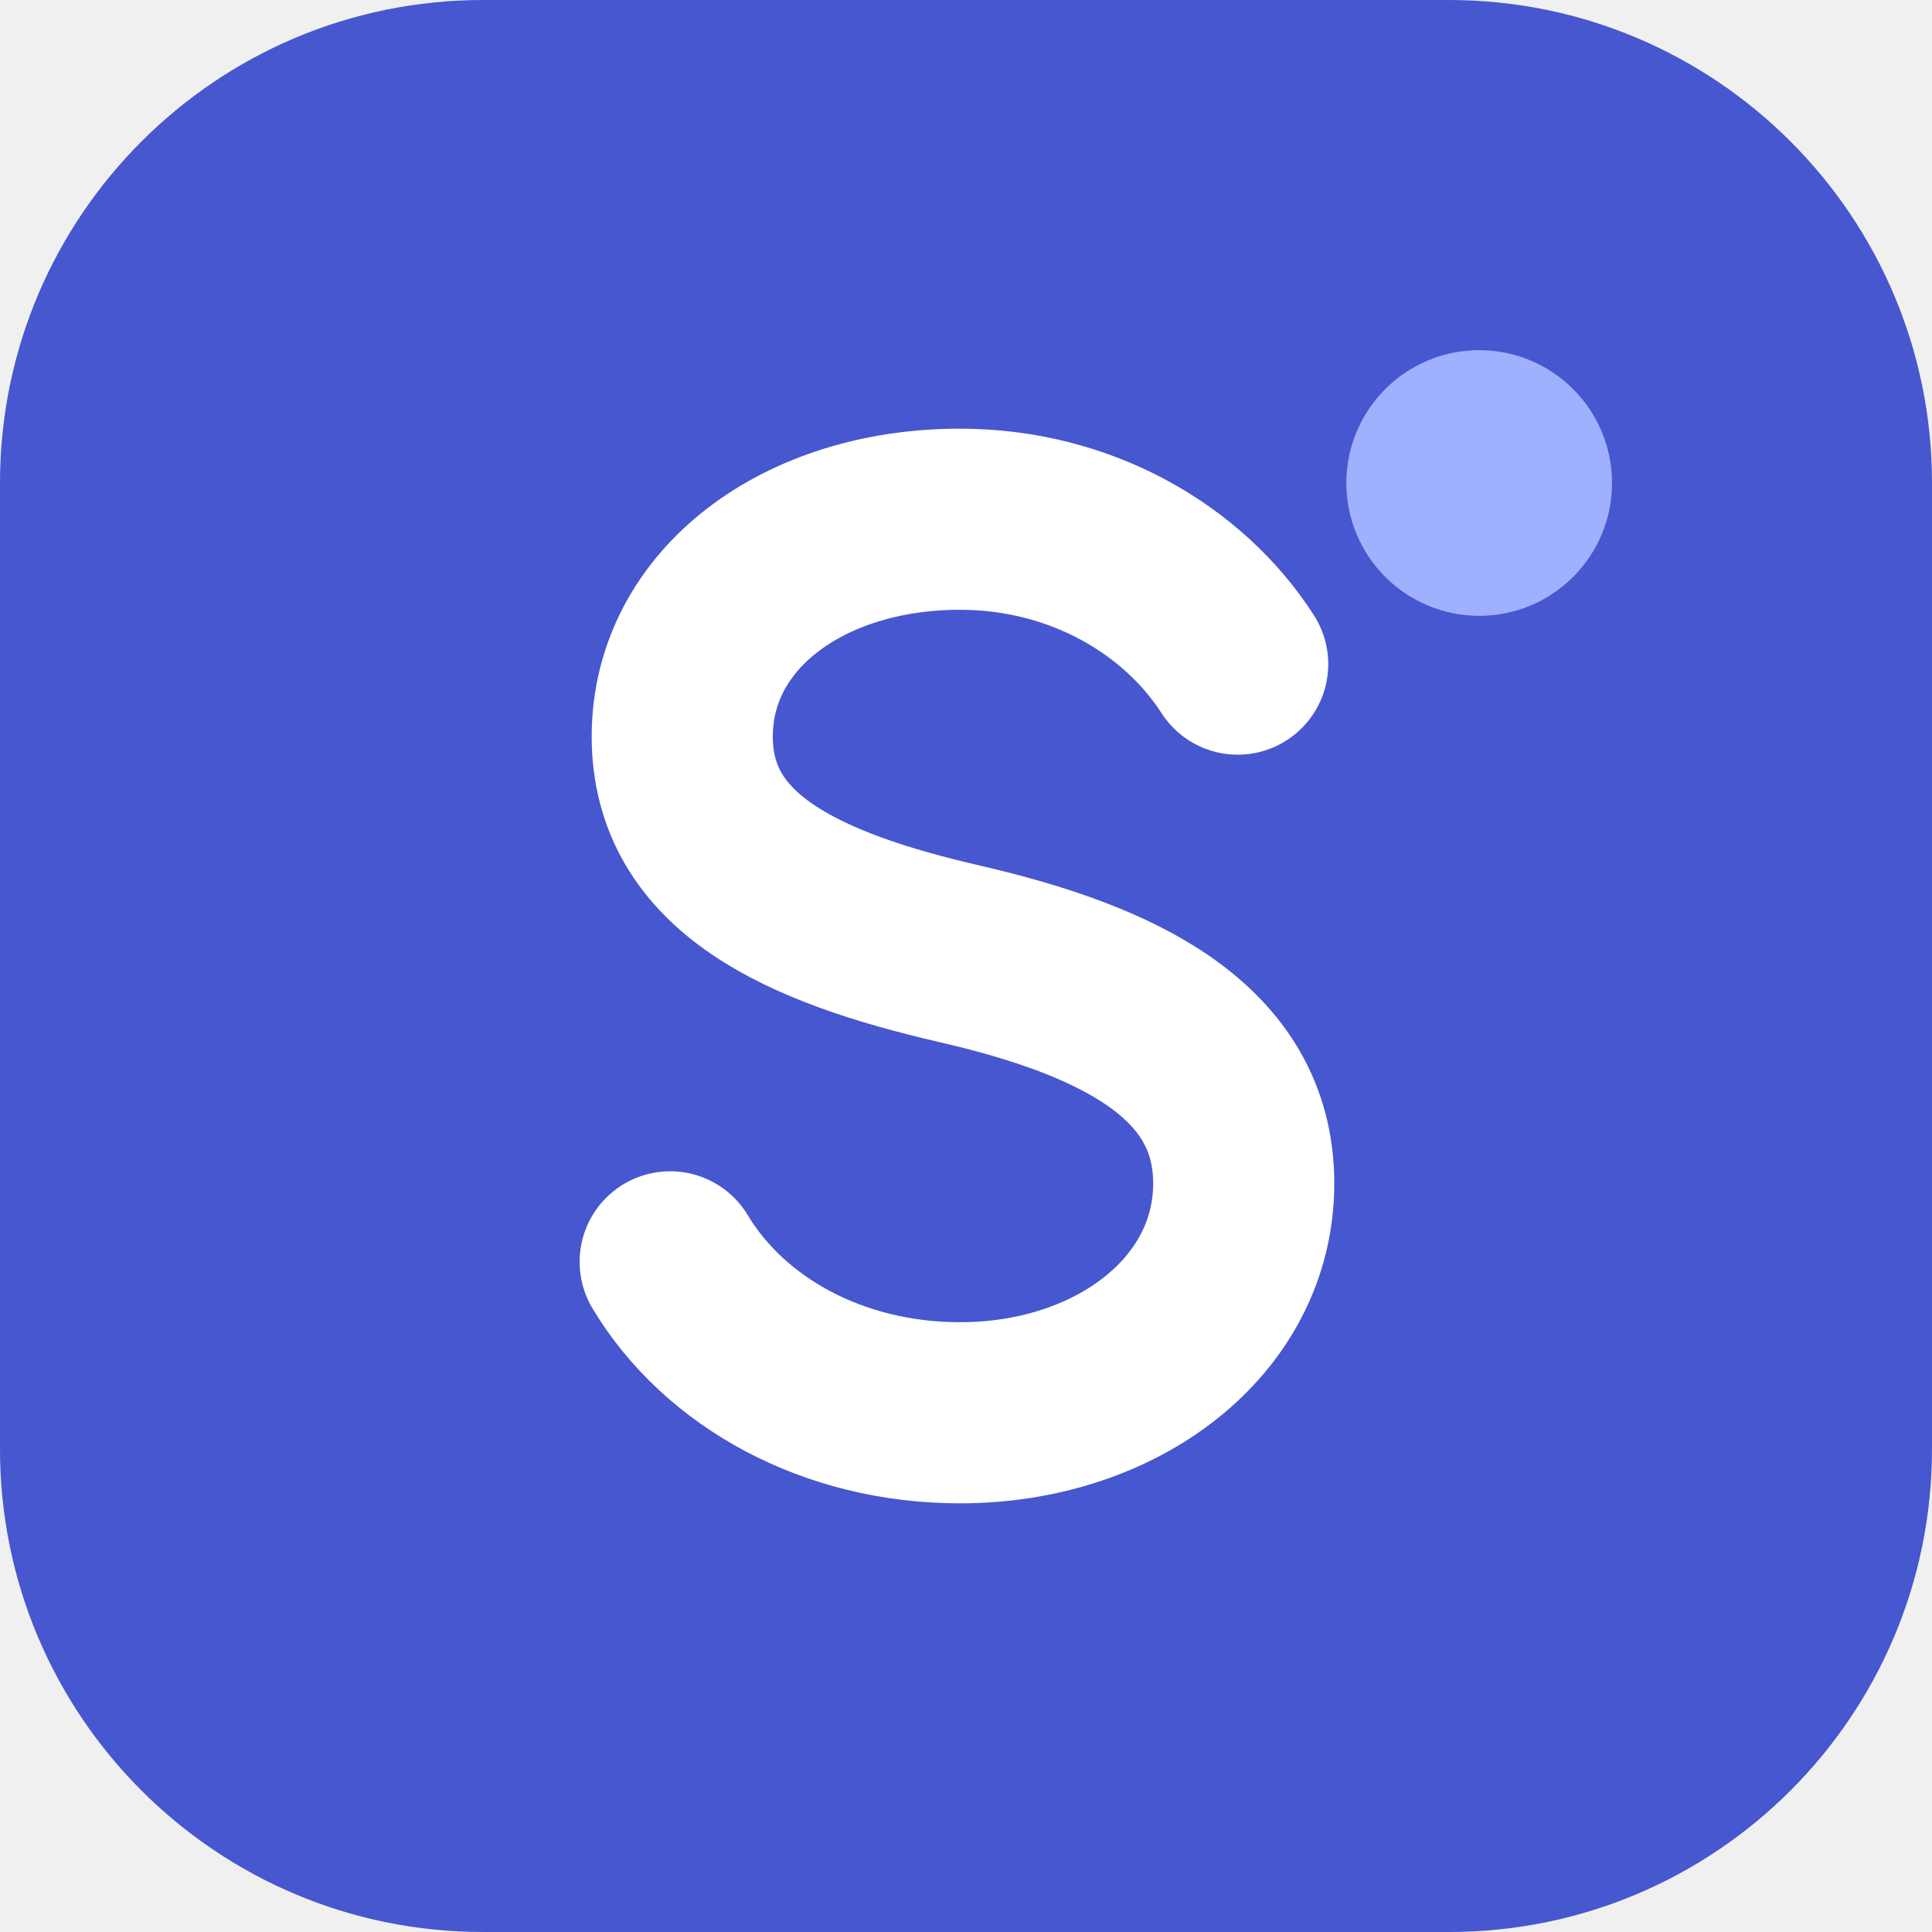
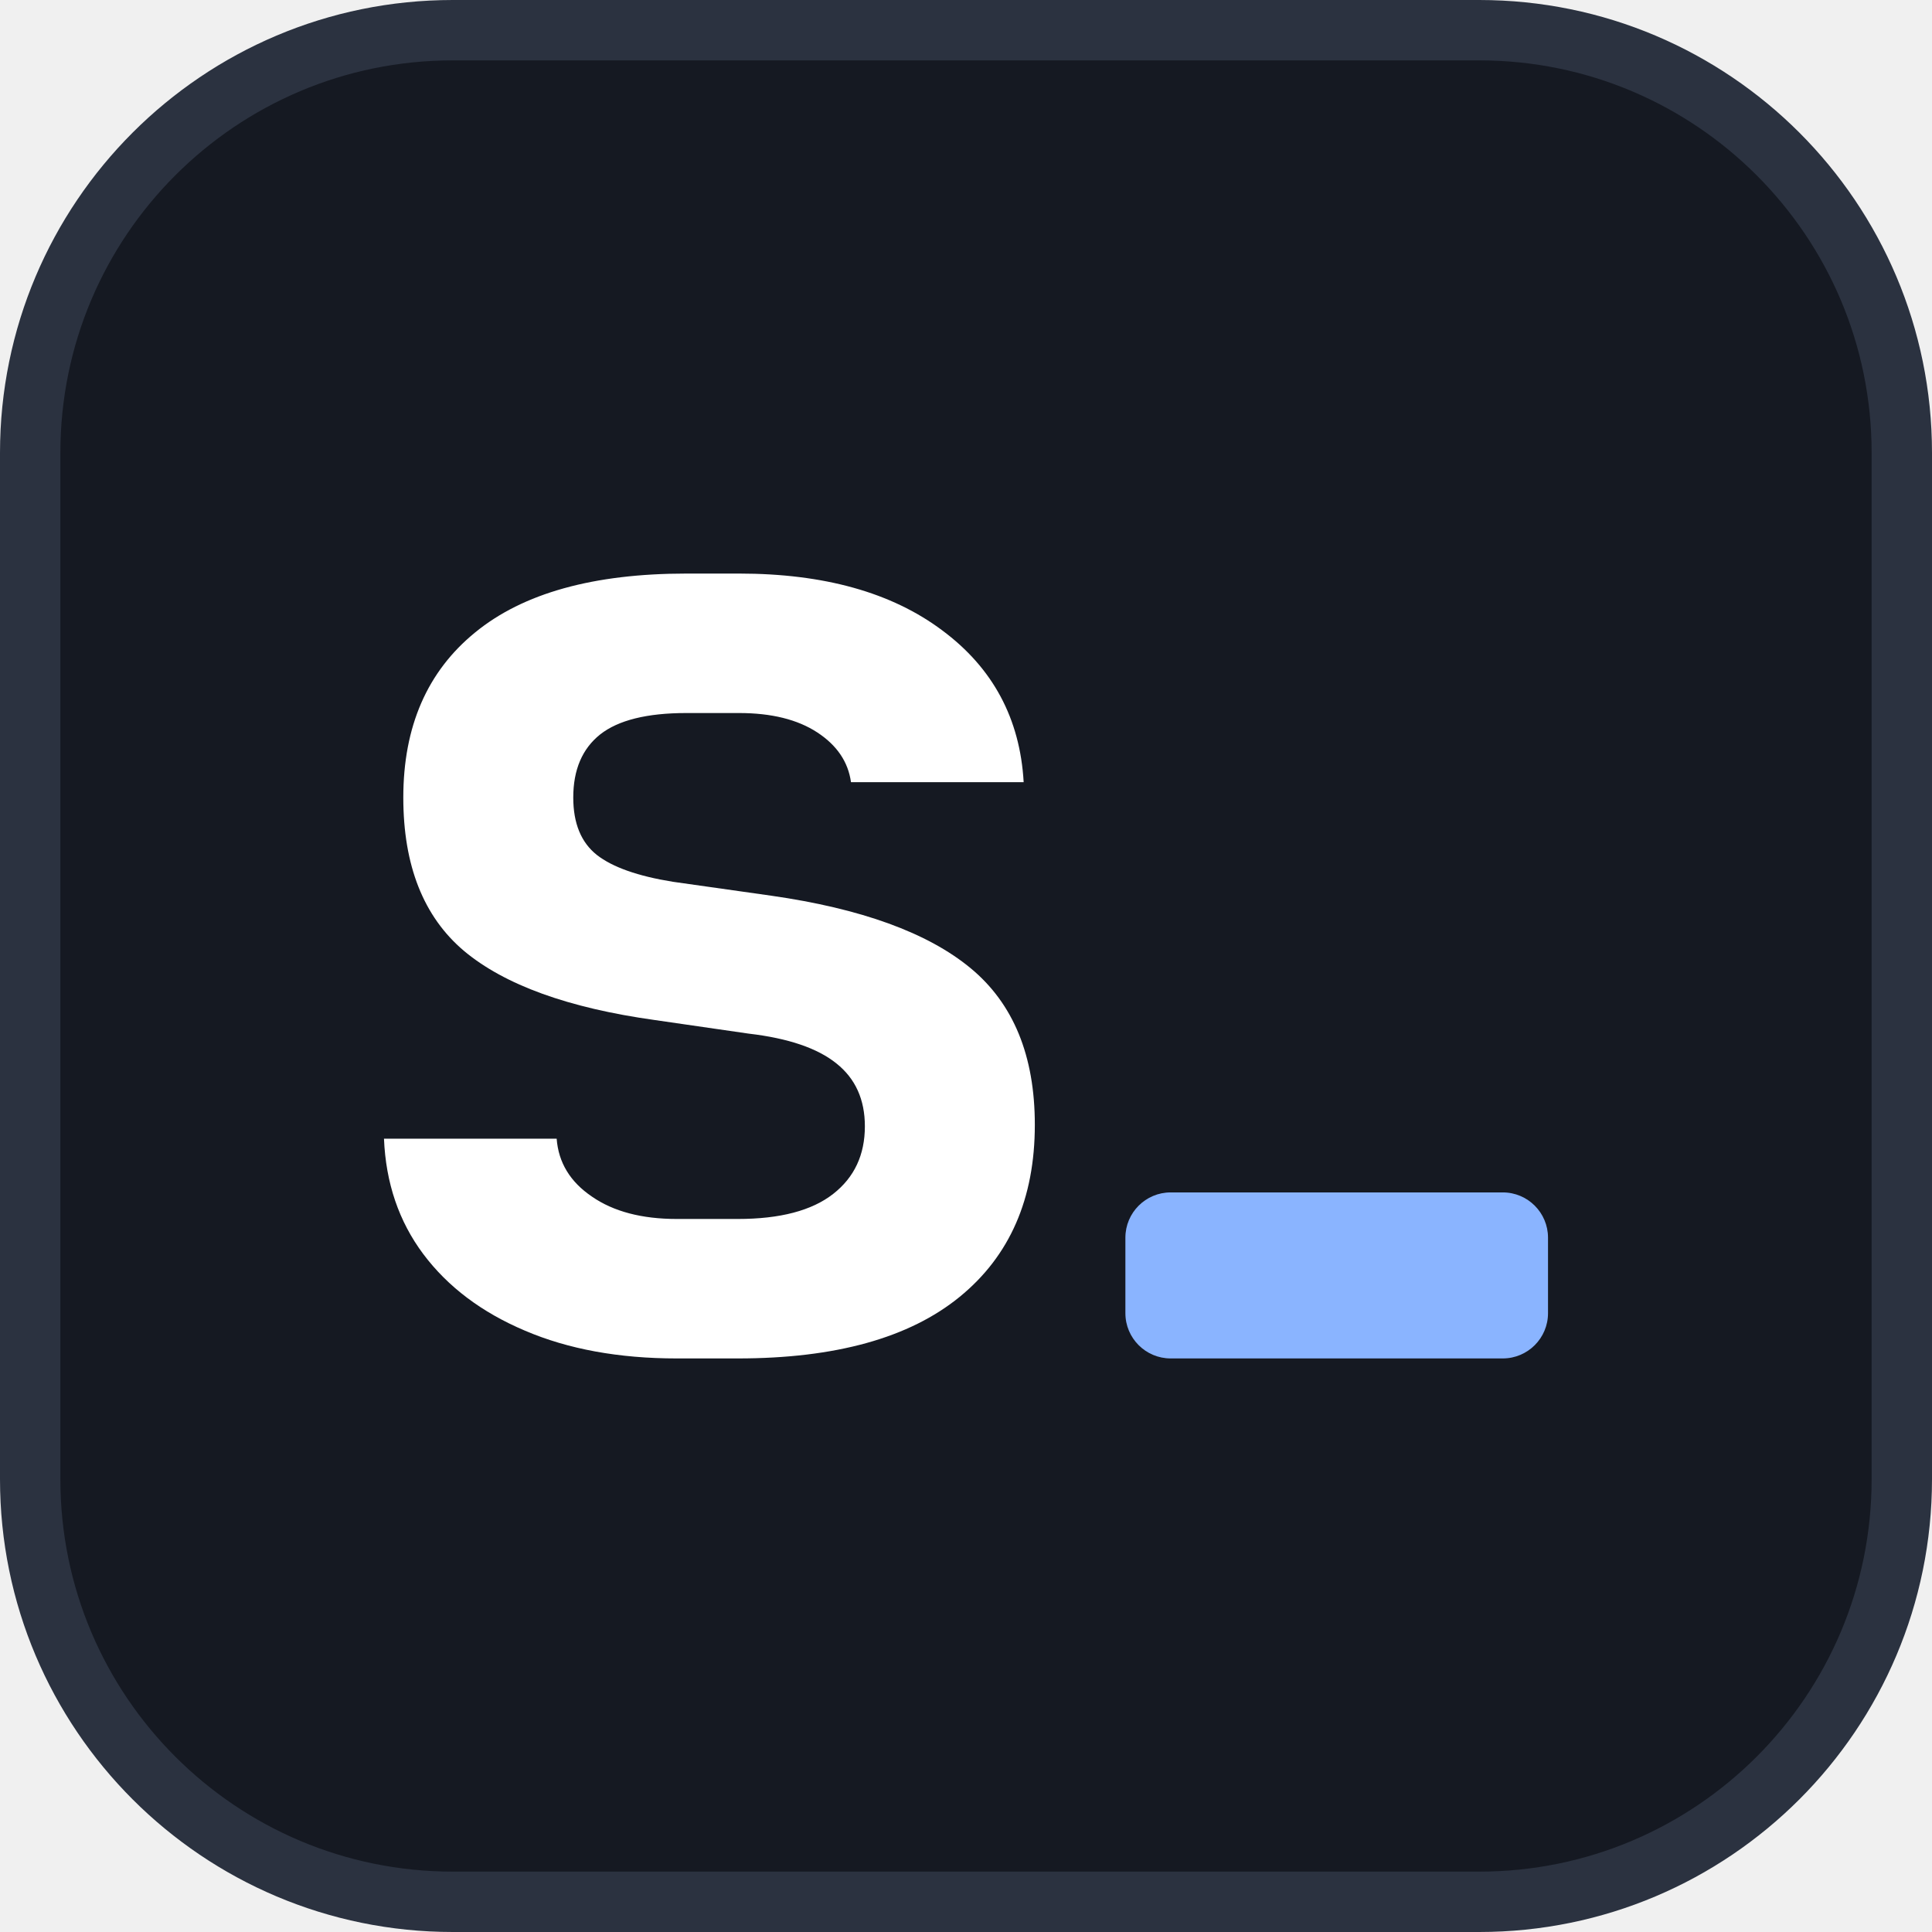
- <svg xmlns="http://www.w3.org/2000/svg" width="32" height="32" viewBox="0 0 32 32">
-   <rect width="32" height="32" rx="8" fill="#4657d0" />
-   <path d="M20.5 11c-.9-1.4-2.6-2.4-4.6-2.4-2.6 0-4.6 1.5-4.6 3.6s2 3 4.6 3.6 4.7 1.6 4.7 3.8-2.1 3.8-4.7 3.8c-2.1 0-3.9-1-4.8-2.5" fill="none" stroke="#fff" stroke-width="3" stroke-linecap="round" stroke-linejoin="round" />
-   <circle cx="24.5" cy="8" r="2.2" fill="#9fb0ff" />
+ <svg xmlns="http://www.w3.org/2000/svg" width="64" height="64" viewBox="0 0 64 64">
+   <rect x="1" y="1" width="62" height="62" rx="14" fill="#151922" stroke="#2b3240" stroke-width="2" />
+   <path fill="#fff" d="M22.42 45Q19.54 45 17.39 44.08Q15.24 43.17 14.02 41.54Q12.81 39.92 12.72 37.72H18.44Q18.53 38.91 19.61 39.64Q20.68 40.38 22.42 40.38H24.44Q26.54 40.38 27.6 39.55Q28.65 38.73 28.65 37.31Q28.65 35.98 27.71 35.23Q26.77 34.47 24.8 34.24L21.69 33.79Q17.39 33.19 15.37 31.5Q13.36 29.8 13.36 26.42Q13.36 22.89 15.74 20.95Q18.12 19 22.74 19H24.48Q28.7 19 31.21 20.88Q33.73 22.75 33.91 25.91H28.19Q28.05 24.9 27.07 24.26Q26.09 23.62 24.48 23.62H22.74Q20.78 23.62 19.88 24.33Q18.99 25.04 18.99 26.42Q18.99 27.7 19.77 28.32Q20.55 28.93 22.29 29.21L25.54 29.67Q30.02 30.31 32.15 32.07Q34.28 33.83 34.28 37.26Q34.28 40.93 31.79 42.96Q29.29 45 24.44 45Z" />
+   <rect x="37.28" y="39.5" width="14" height="5.5" rx="1.5" fill="#8ab4ff" />
</svg>
